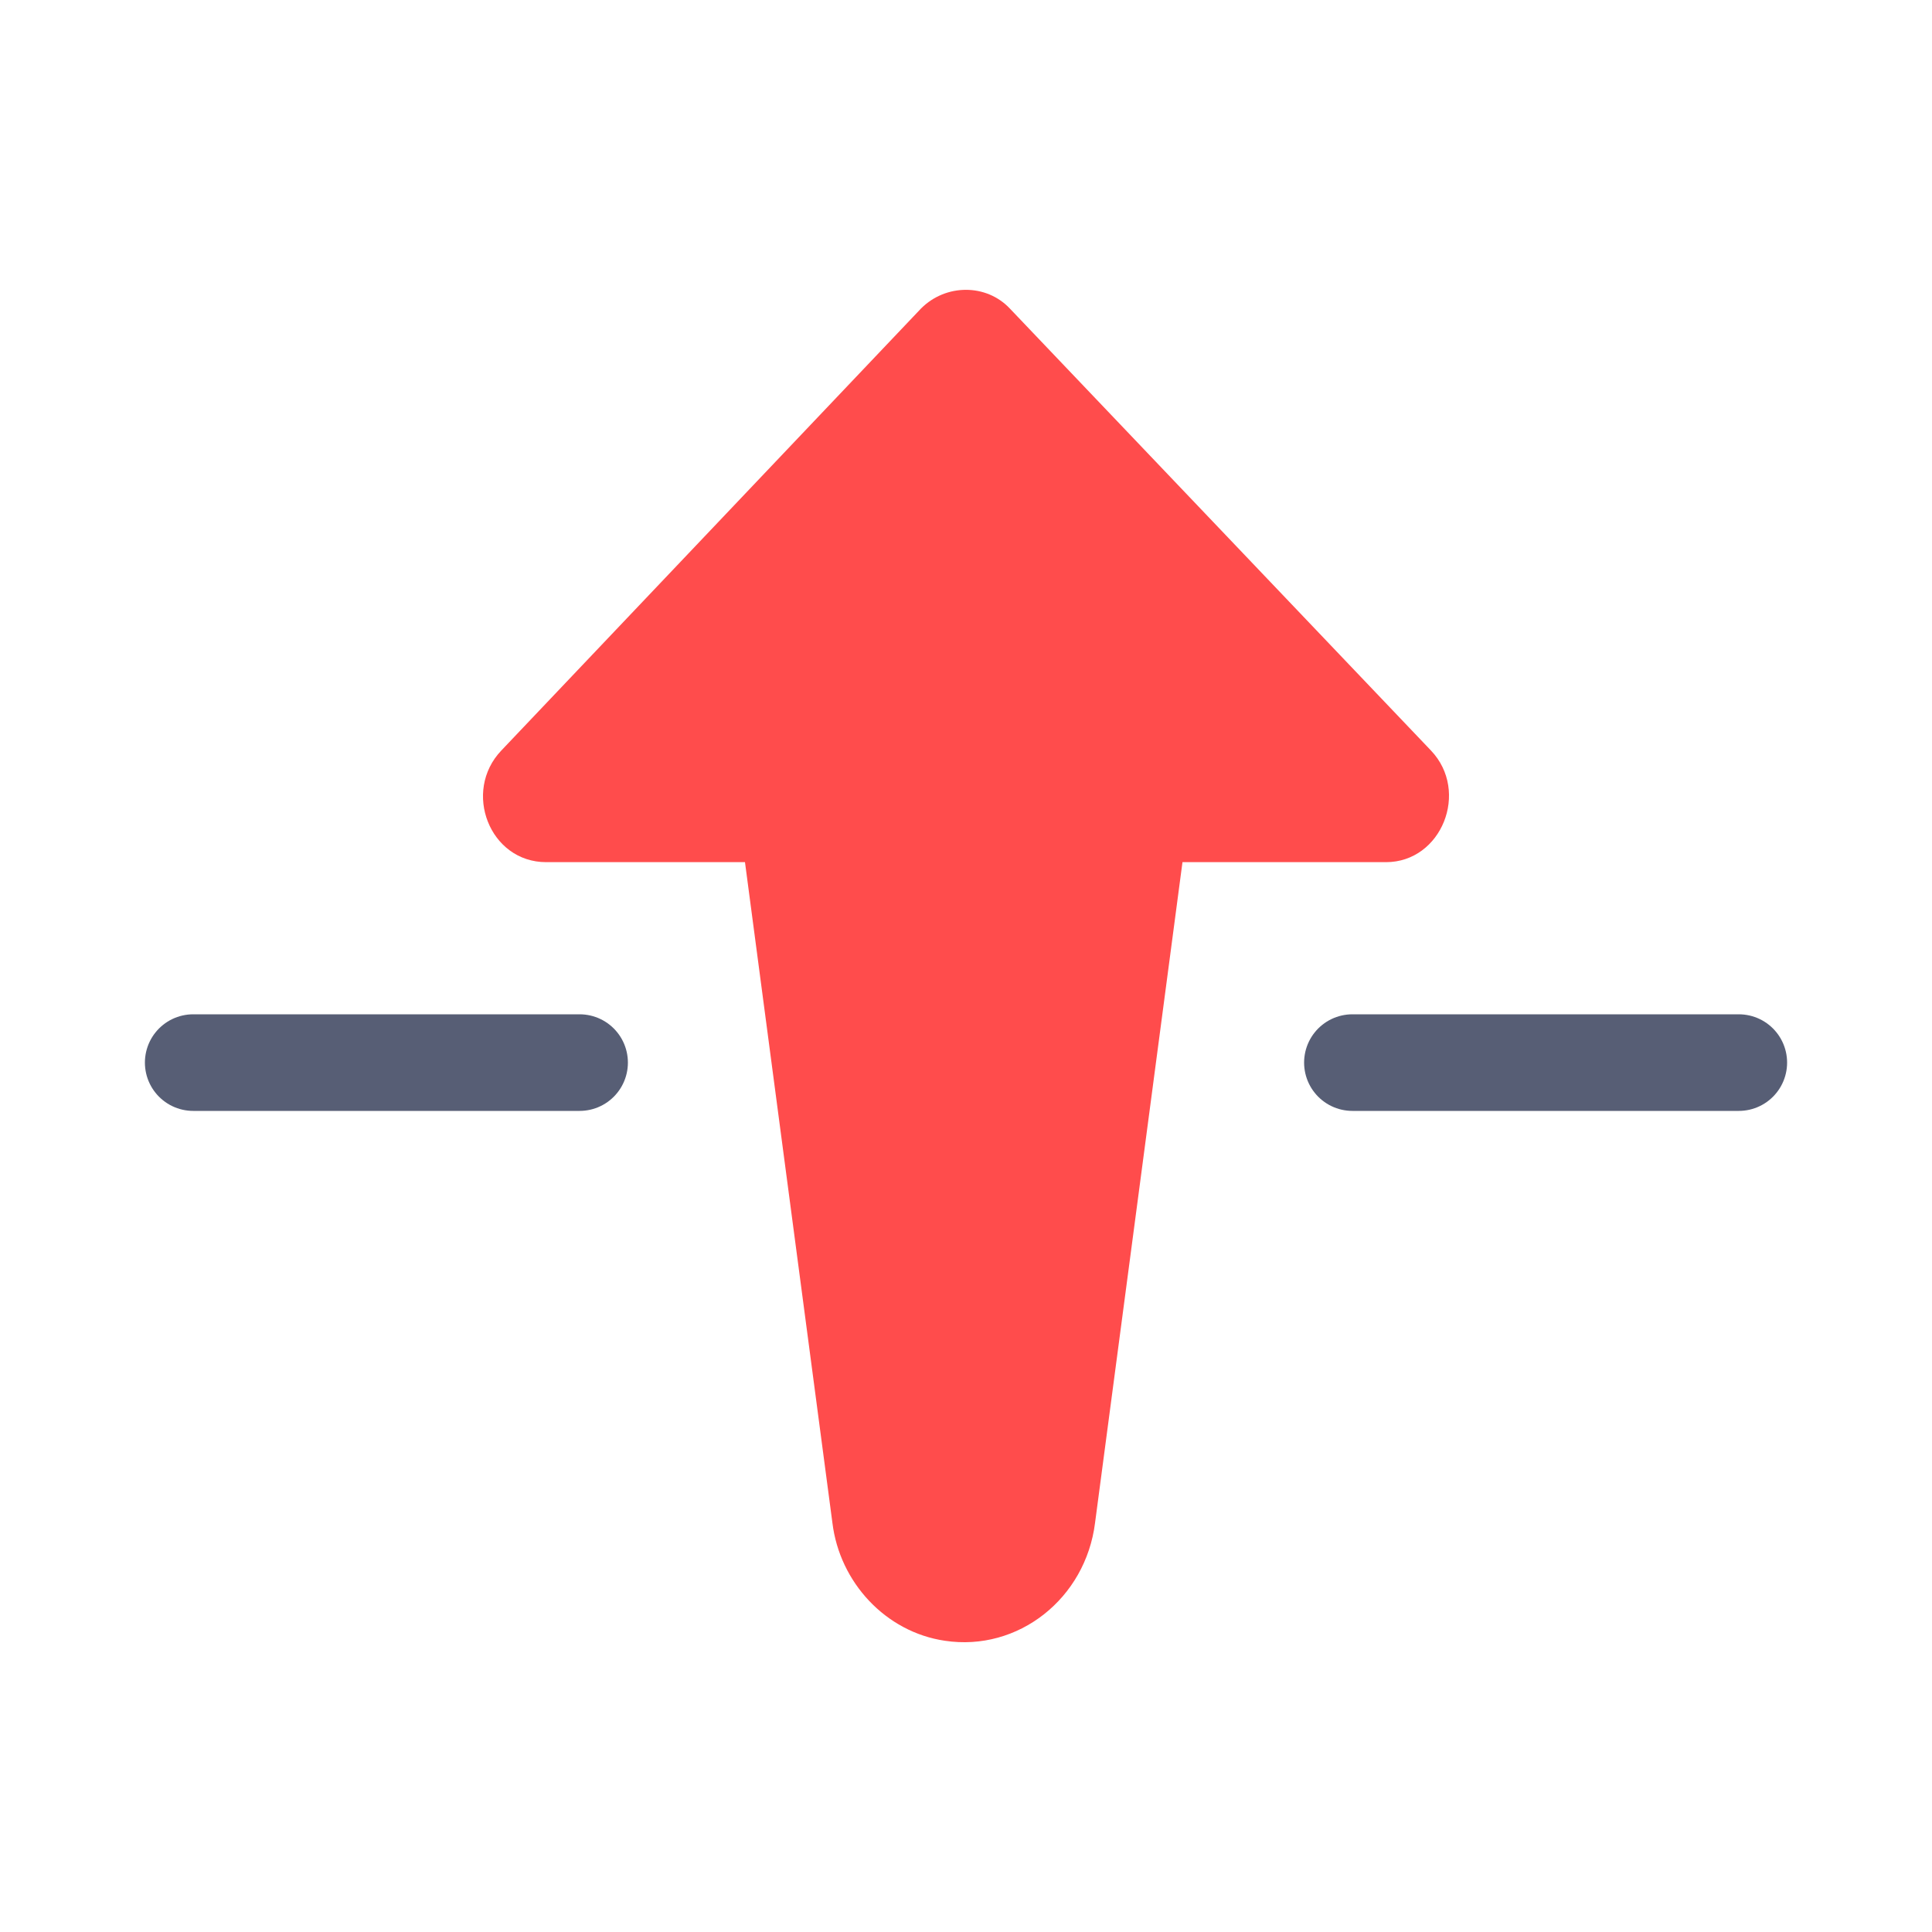
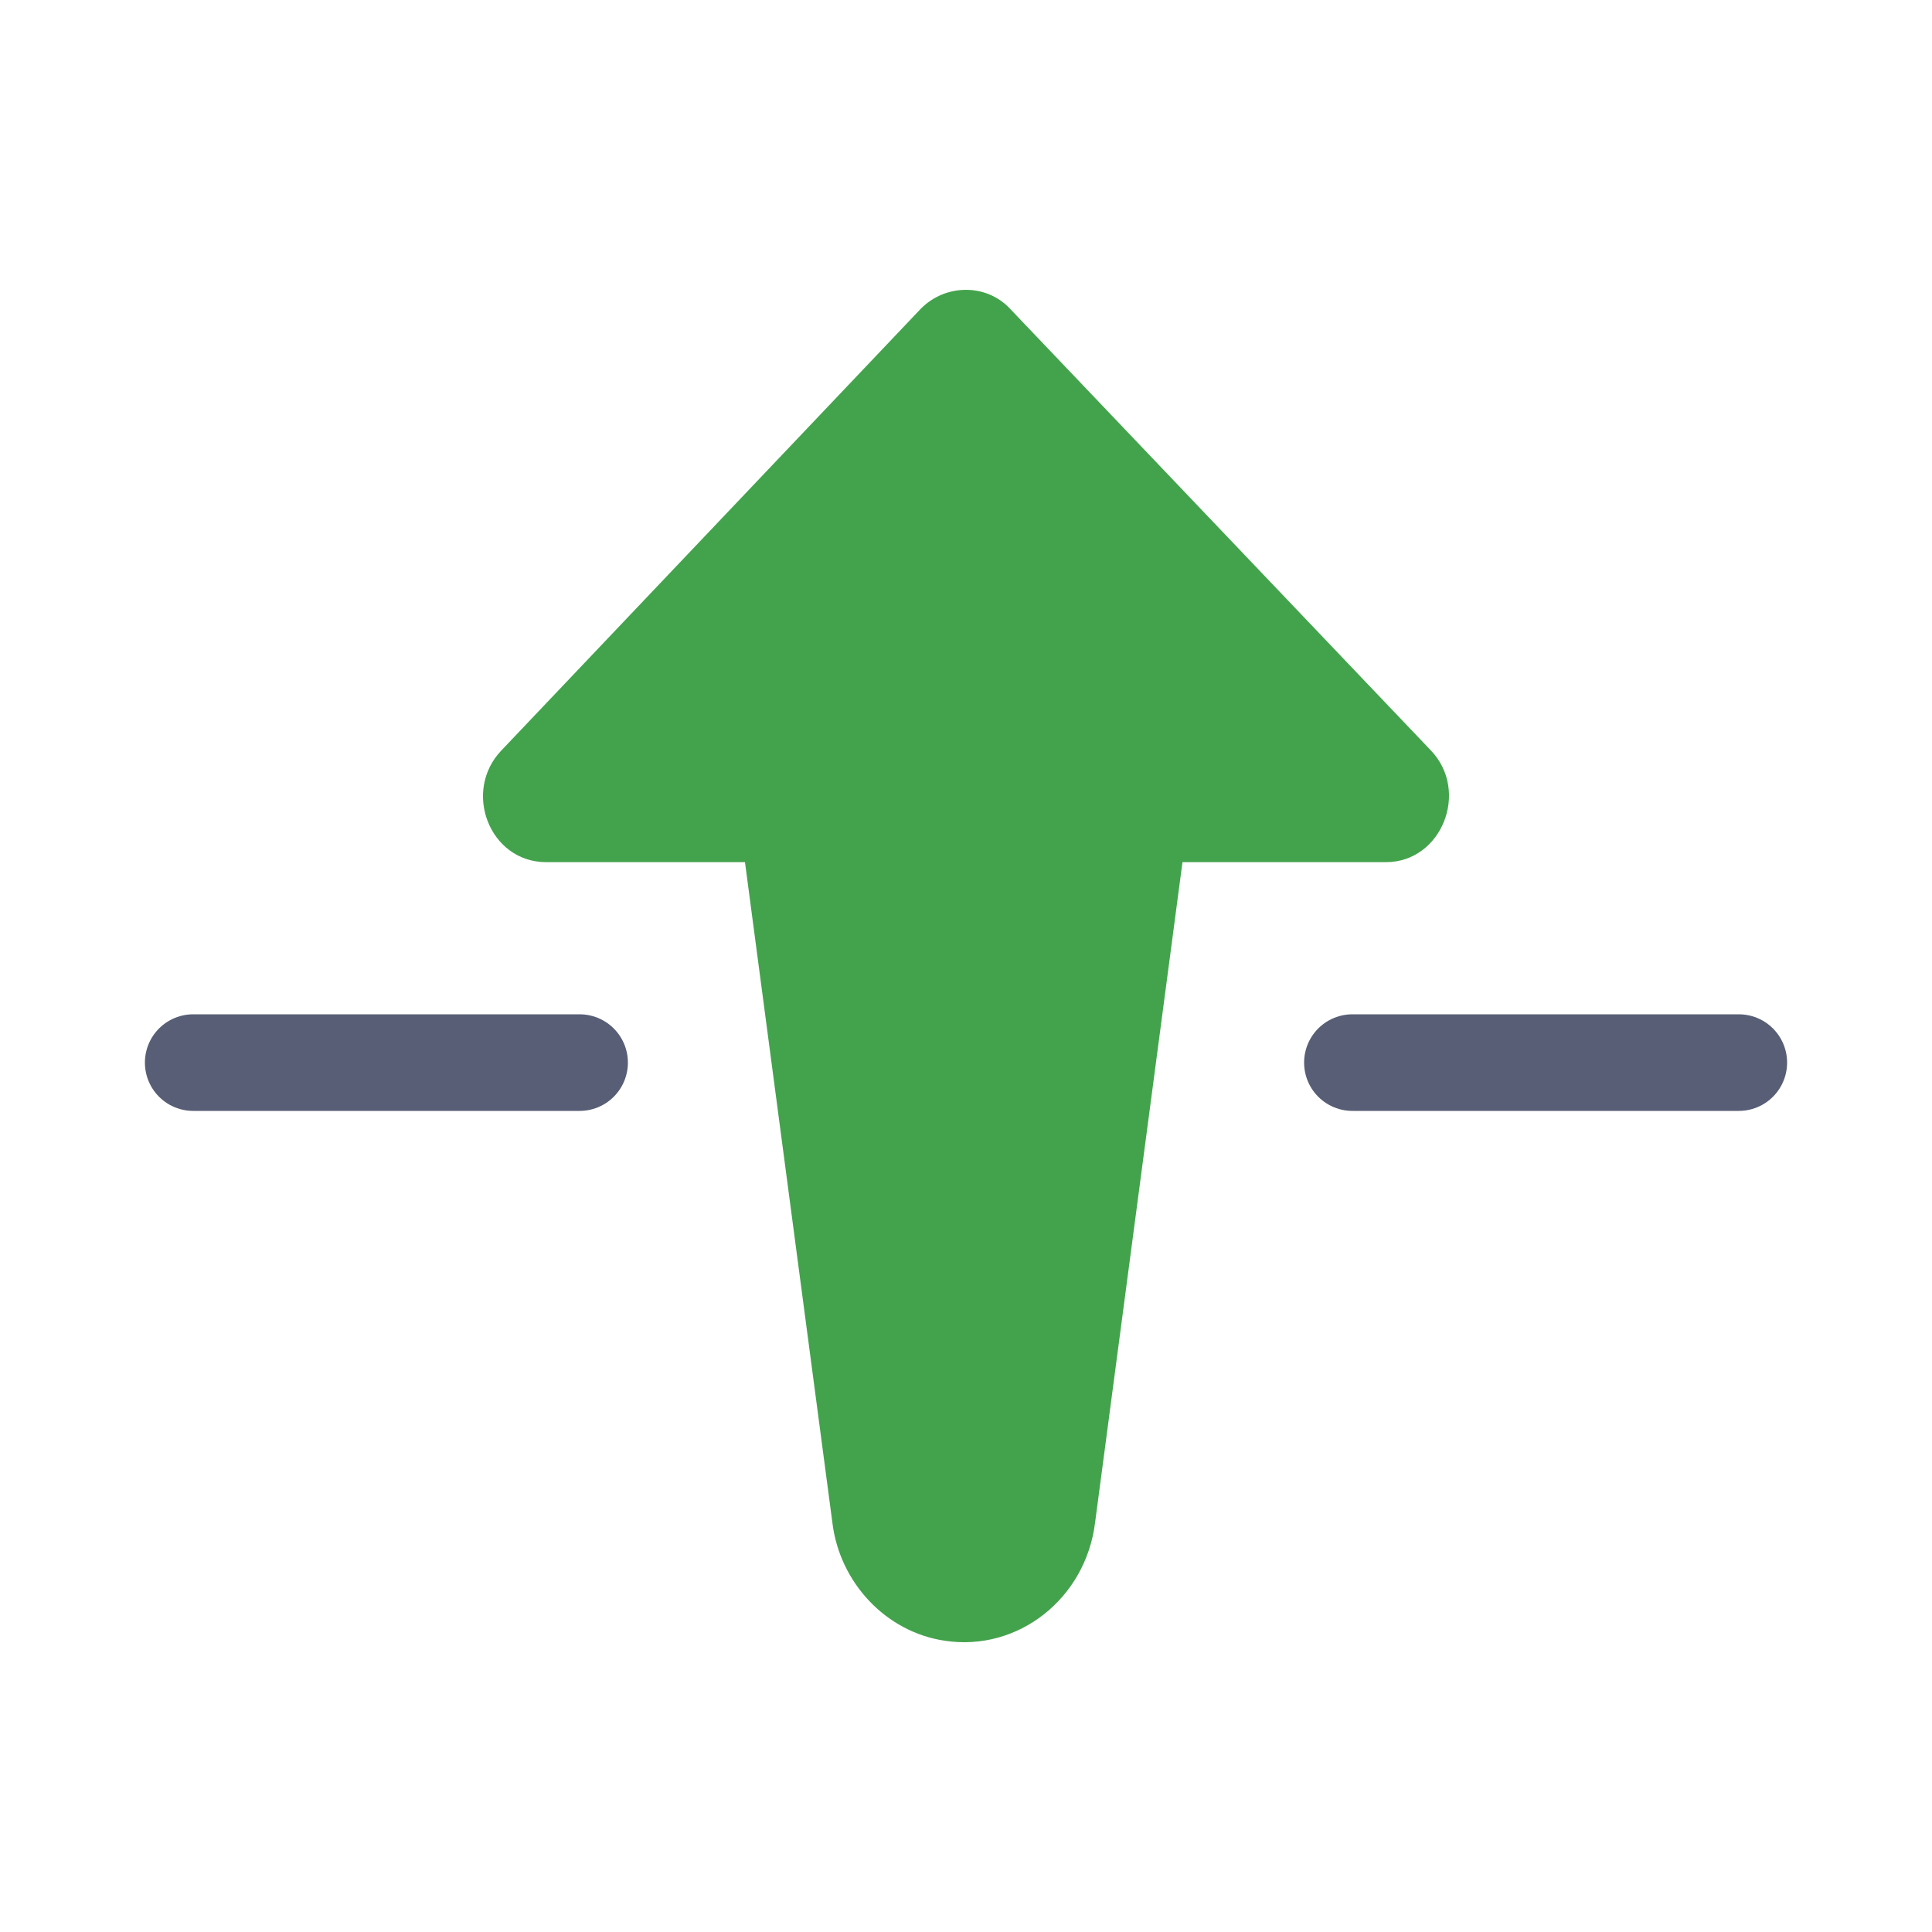
<svg xmlns="http://www.w3.org/2000/svg" width="20px" height="20px" viewBox="0 0 20 20" version="1.1">
  <defs />
  <g id="Page-1" stroke="none" stroke-width="1" fill="none" fill-rule="evenodd">
    <g id="send-forward">
      <g transform="translate(2, 3)">
-         <path d="M12.348,5.925 L10.241,5.925 L9.336,12.764 C9.238,13.548 8.54,14.1 7.781,13.985 C7.169,13.895 6.692,13.381 6.617,12.764 L5.712,5.925 L3.654,5.925 C3.068,5.925 2.785,5.193 3.19,4.769 L7.535,0.193 C7.792,-0.064 8.21,-0.064 8.453,0.193 L12.813,4.769 C13.217,5.193 12.923,5.925 12.348,5.925" id="Fill-1" fill="#FF4C4C" />
+         <path d="M12.348,5.925 L10.241,5.925 L9.336,12.764 C9.238,13.548 8.54,14.1 7.781,13.985 C7.169,13.895 6.692,13.381 6.617,12.764 L5.712,5.925 L3.654,5.925 C3.068,5.925 2.785,5.193 3.19,4.769 L7.535,0.193 C7.792,-0.064 8.21,-0.064 8.453,0.193 L12.813,4.769 C13.217,5.193 12.923,5.925 12.348,5.925" id="Fill-1" fill="#43a34c" />
        <path d="M12,8 L16,8" id="Stroke-6" stroke="#575E75" stroke-linecap="round" stroke-linejoin="round" />
        <path d="M0,8 L4,8" id="Stroke-10" stroke="#575E75" stroke-linecap="round" stroke-linejoin="round" />
      </g>
    </g>
  </g>
</svg>
